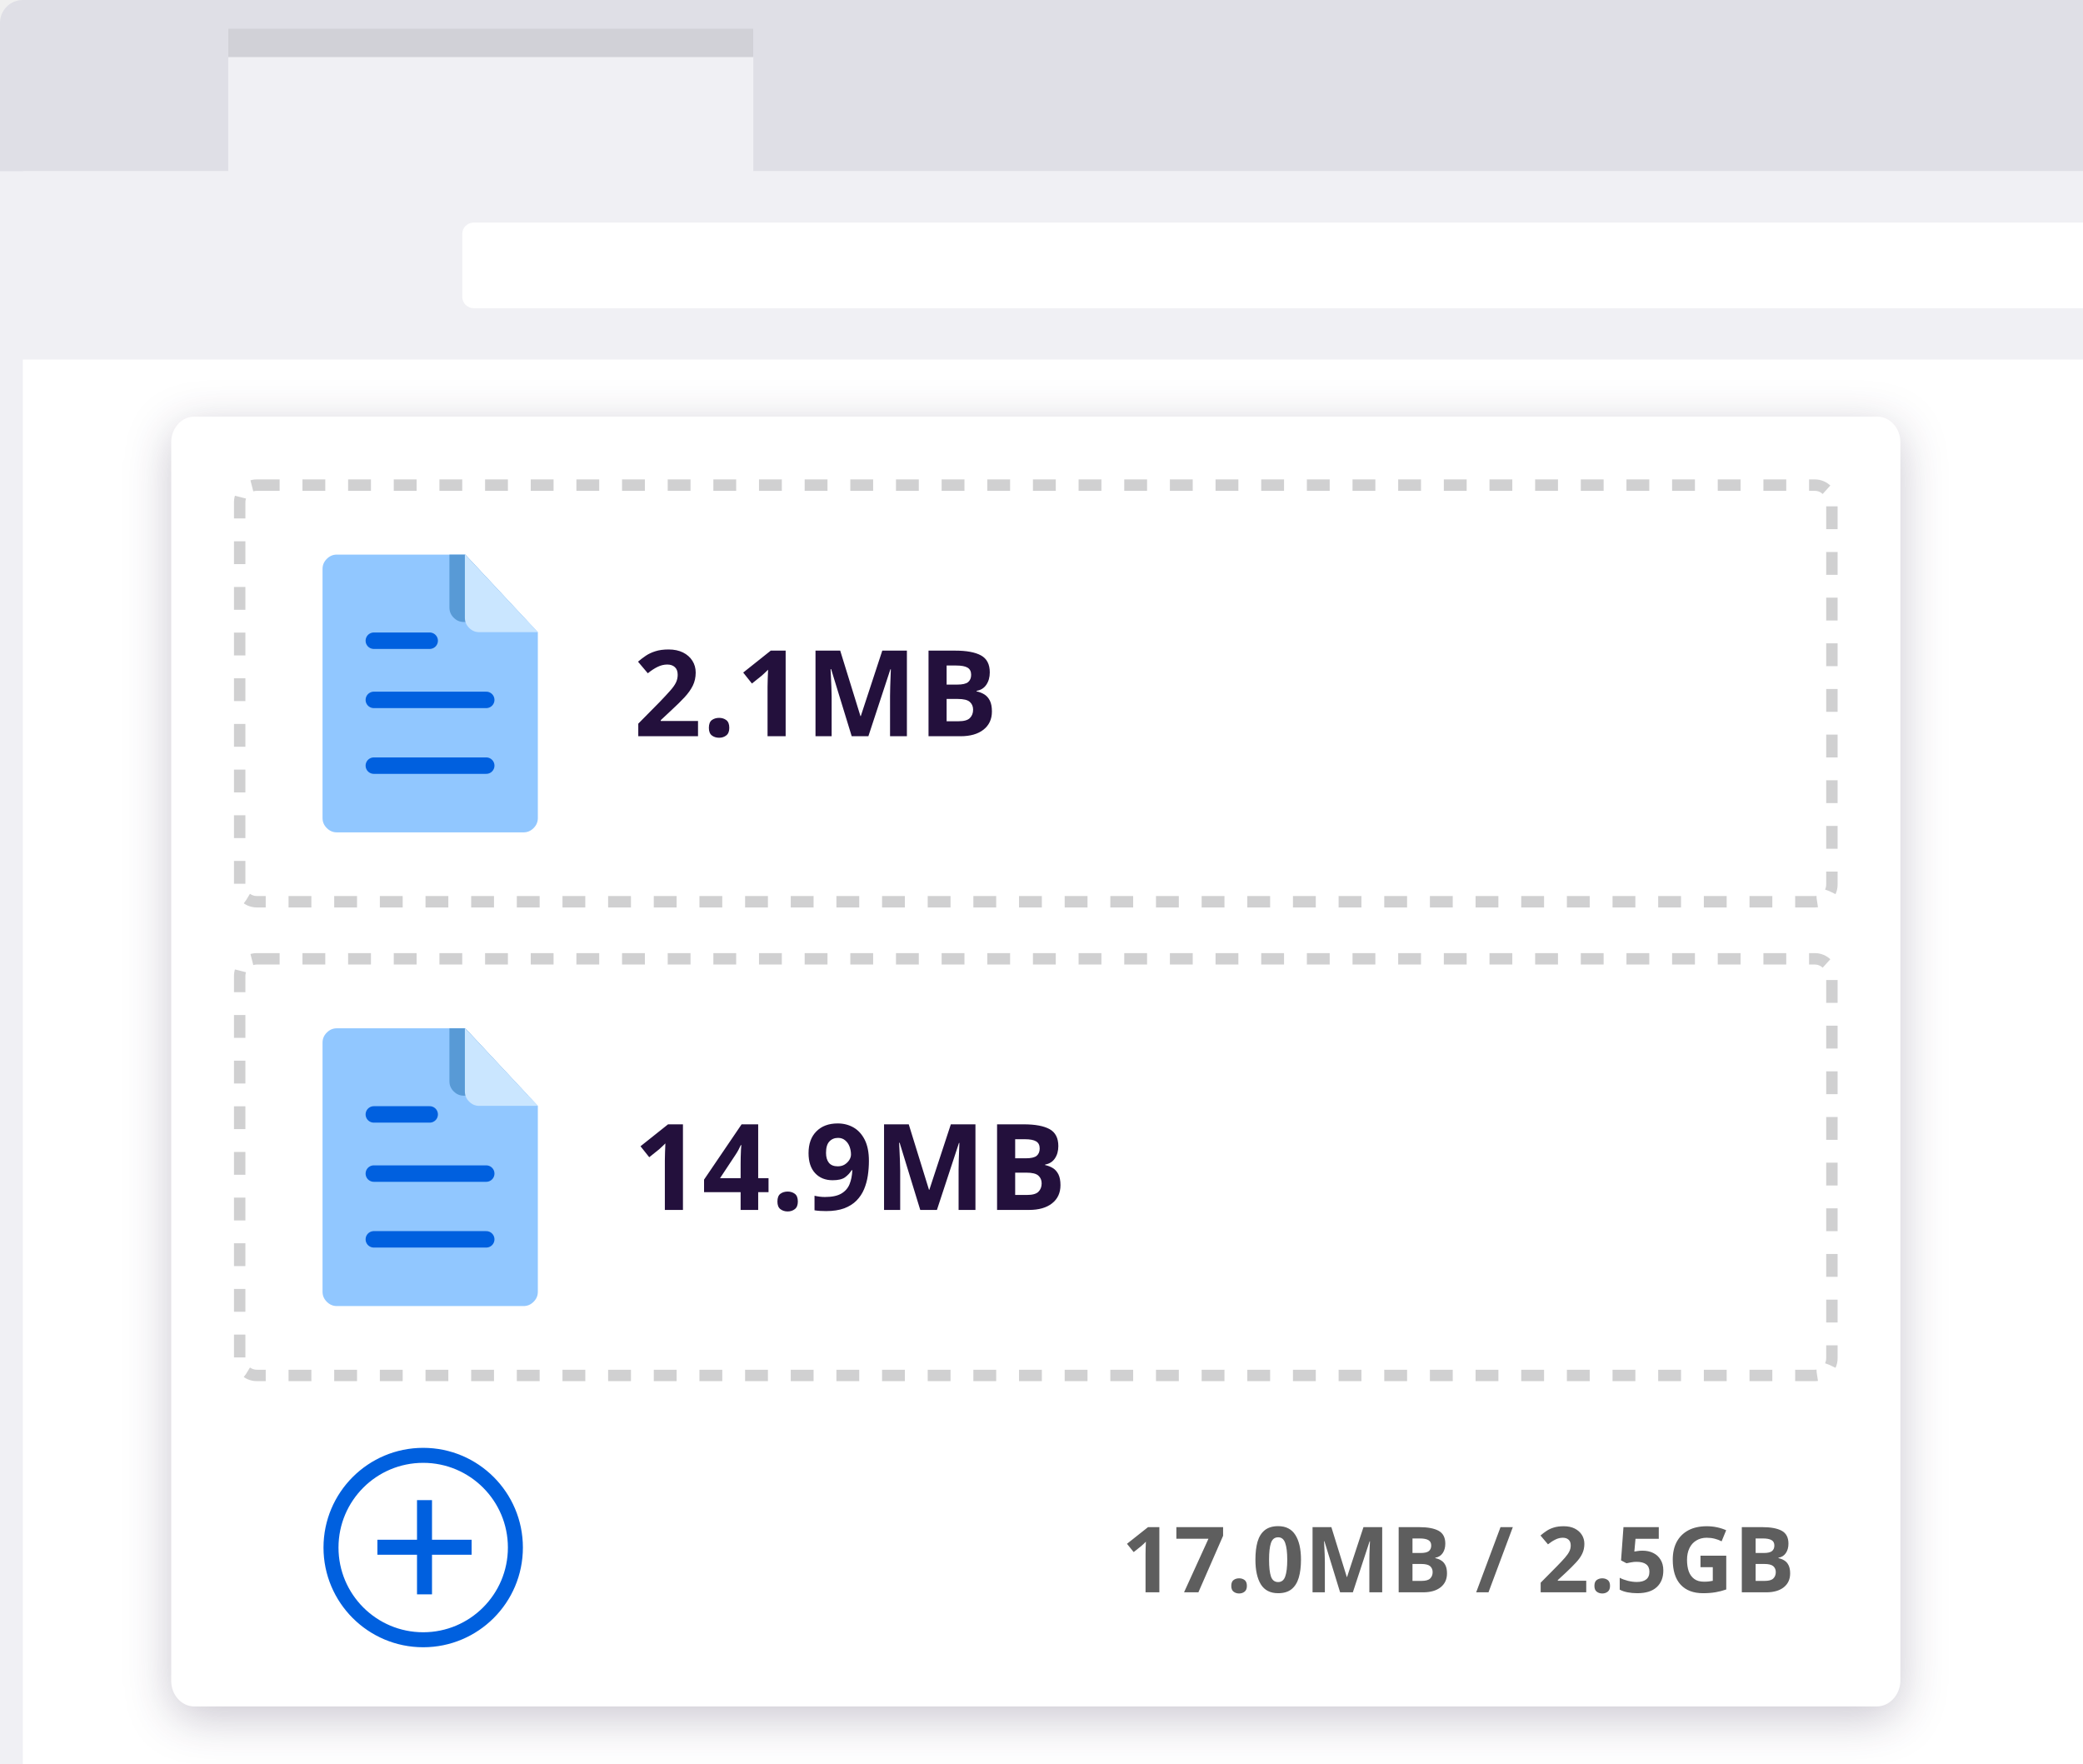
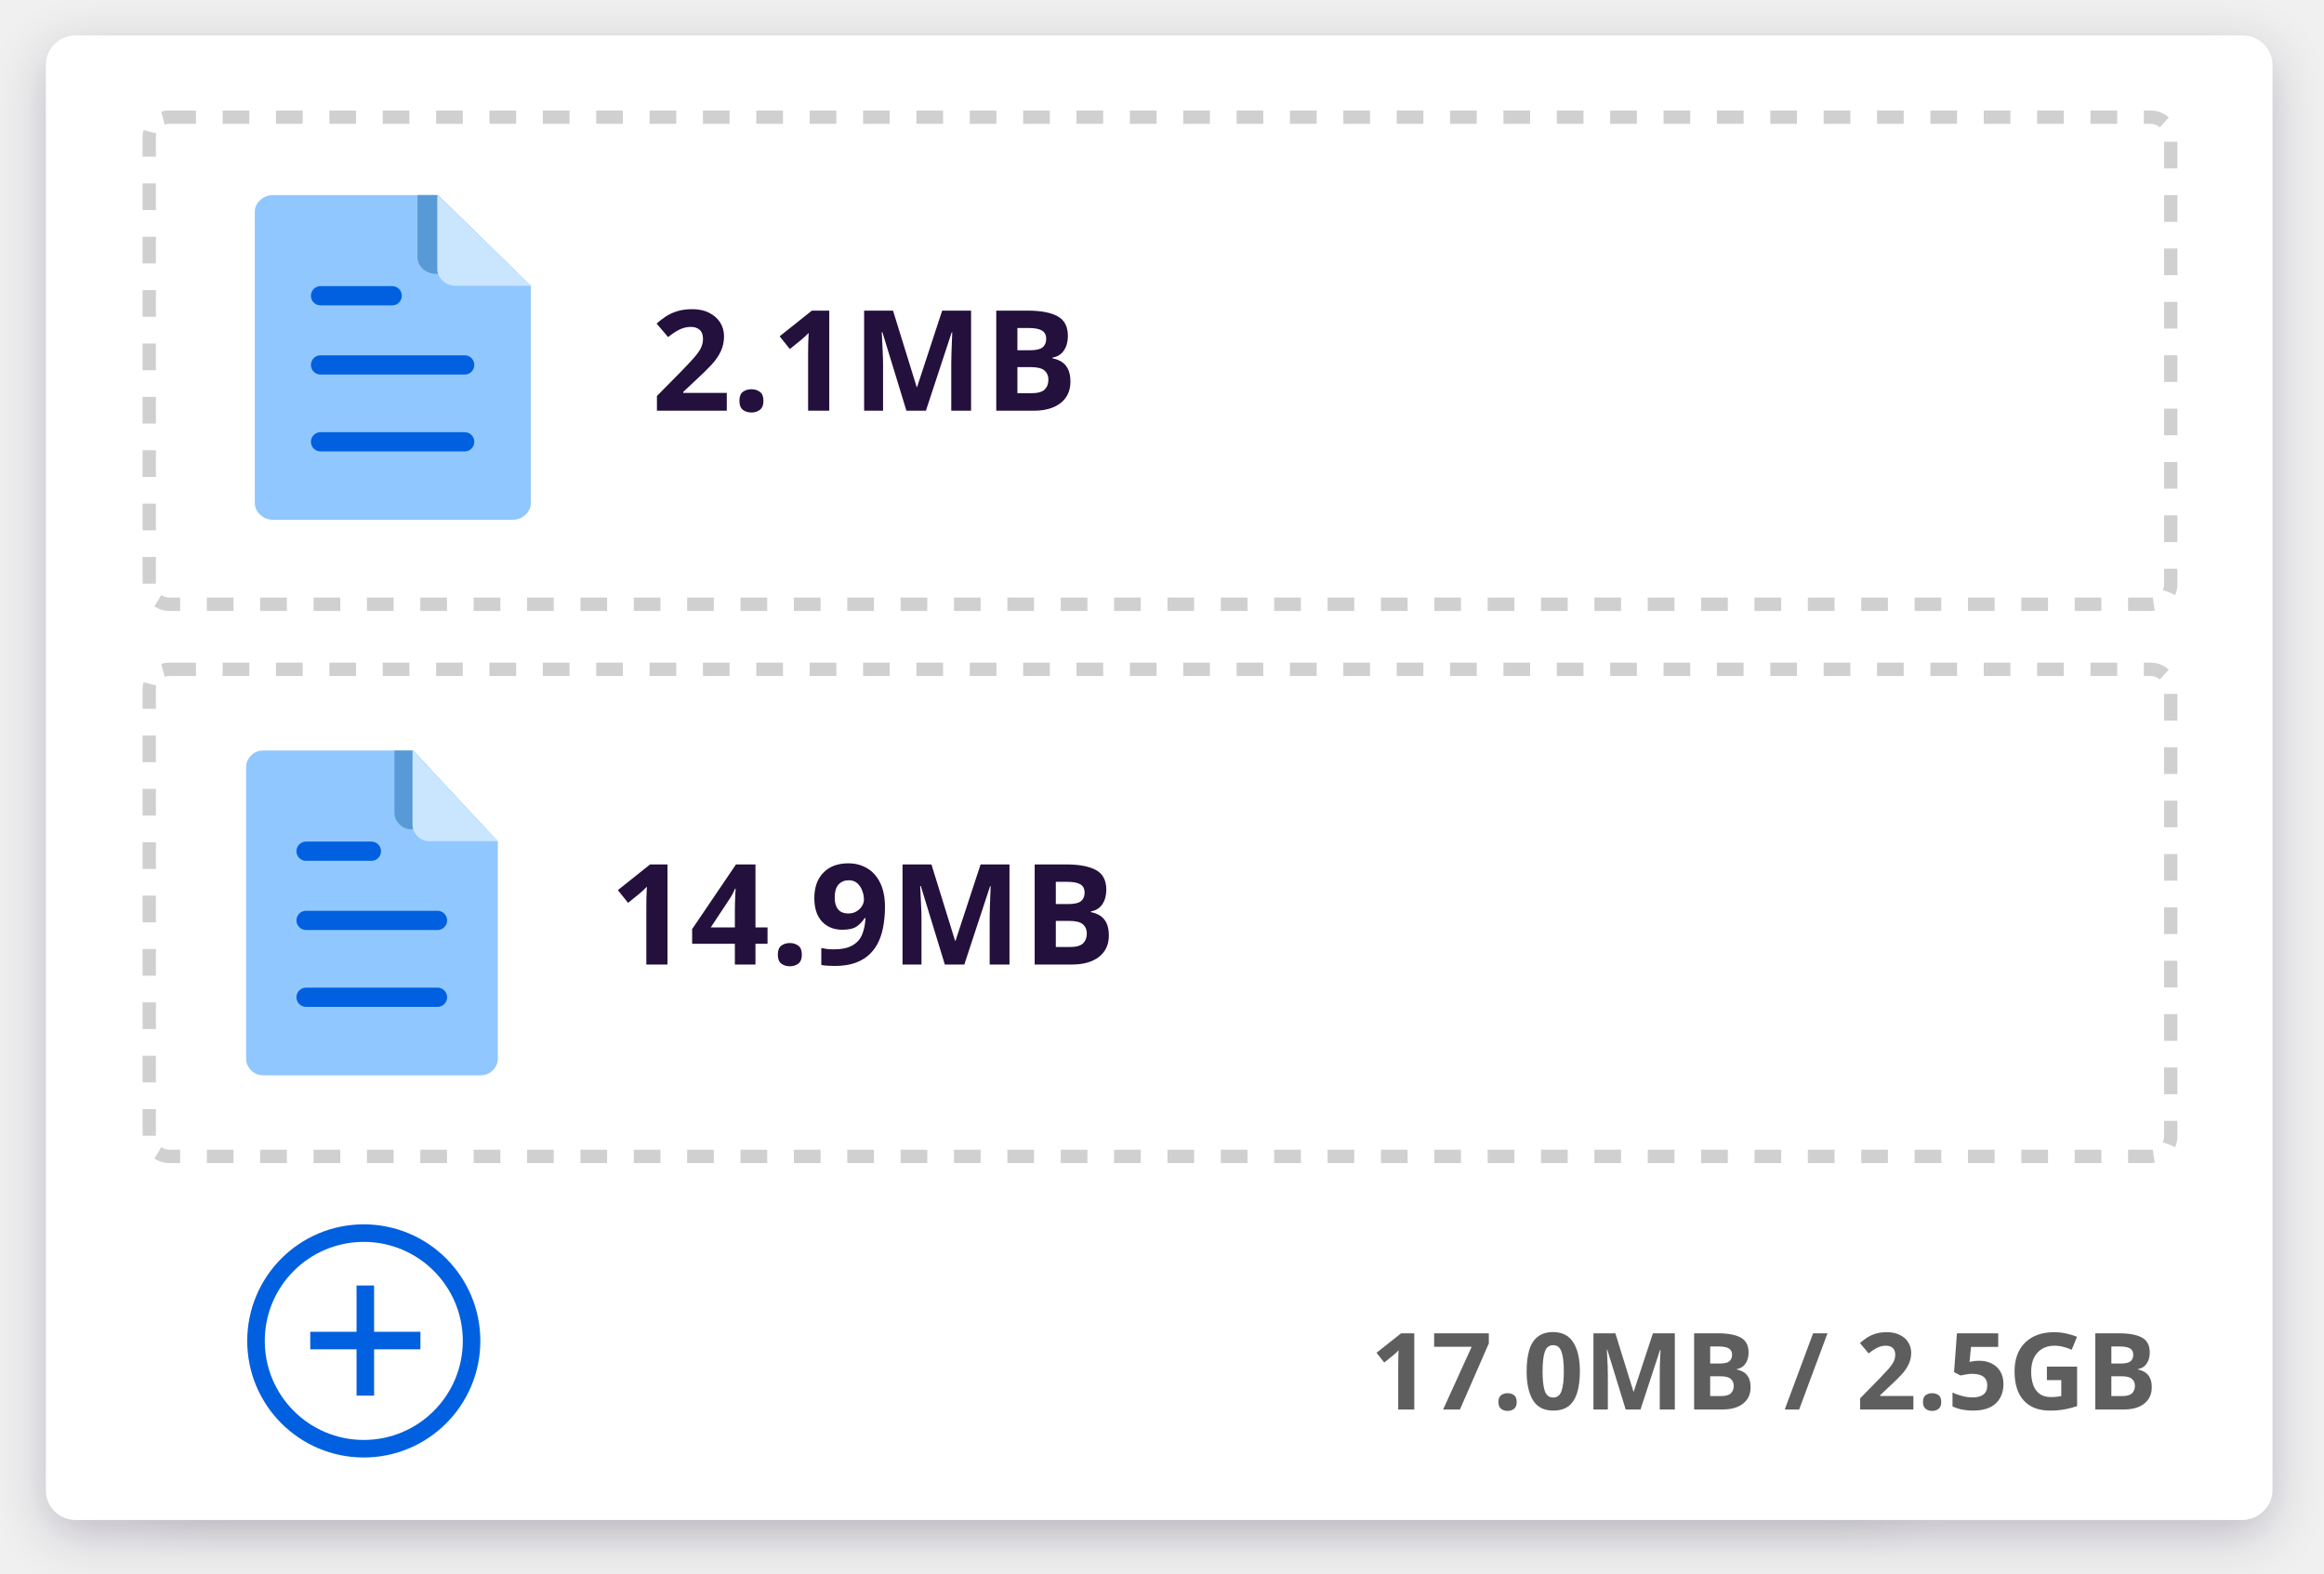
- <svg xmlns="http://www.w3.org/2000/svg" xmlns:xlink="http://www.w3.org/1999/xlink" width="365" height="309" viewBox="0 0 365 309">
+ <svg xmlns="http://www.w3.org/2000/svg" xmlns:xlink="http://www.w3.org/1999/xlink" width="328" height="222" viewBox="0 0 328 222">
  <defs>
-     <path id="d" d="M330.862 301H36.055c-2.234 0-4.055-2.013-4.055-4.483V187.543 79.483C32 77.013 33.82 75 36.055 75h294.89c2.234 0 4.055 2.013 4.055 4.483v217.125c-.083 2.379-1.904 4.392-4.138 4.392z" />
-     <filter id="c" width="108.6%" height="111.5%" x="-4.3%" y="-4.9%" filterUnits="objectBoundingBox">
+     <rect id="img-send-e" width="245.575" height="180.83" x="0" y="0" rx="2.657" />
+     <filter id="img-send-d" width="111.8%" height="116%" x="-5.9%" y="-6.9%" filterUnits="objectBoundingBox">
      <feOffset dy="2" in="SourceAlpha" result="shadowOffsetOuter1" />
-       <feGaussianBlur in="shadowOffsetOuter1" result="shadowBlurOuter1" stdDeviation="4" />
-       <feColorMatrix in="shadowBlurOuter1" values="0 0 0 0 0.125 0 0 0 0 0.071 0 0 0 0 0.227 0 0 0 0.24 0" />
+       <feGaussianBlur in="shadowOffsetOuter1" result="shadowBlurOuter1" stdDeviation="4.5" />
+       <feColorMatrix in="shadowBlurOuter1" values="0 0 0 0 0.125   0 0 0 0 0.071   0 0 0 0 0.227  0 0 0 0.24 0" />
    </filter>
-     <rect id="a" width="281" height="75" x="0" y="0" rx="4" />
-     <mask id="e" width="281" height="75" x="0" y="0" fill="#fff" maskContentUnits="userSpaceOnUse" maskUnits="objectBoundingBox">
-       <use xlink:href="#a" />
+     <rect id="img-send-a" width="223.572" height="159.43" x="11.356" y="11.356" rx="2.657" />
+     <mask id="img-send-f" width="223.572" height="159.43" x="0" y="0" fill="#fff" maskContentUnits="userSpaceOnUse" maskUnits="objectBoundingBox">
+       <use xlink:href="#img-send-a" />
    </mask>
-     <rect id="b" width="281" height="75" x="0" y="0" rx="4" />
-     <mask id="f" width="281" height="75" x="0" y="0" fill="#fff" maskContentUnits="userSpaceOnUse" maskUnits="objectBoundingBox">
-       <use xlink:href="#b" />
+     <path id="img-send-h" d="M310.438,209.506 L4.677,209.506 C2.359,209.506 0.471,207.64 0.471,205.35 C0.471,160.452 0.471,126.778 0.471,104.329 C0.471,82.068 0.471,48.677 0.471,4.156 C0.471,1.866 2.359,0 4.677,0 L310.524,0 C312.841,0 314.73,1.866 314.73,4.156 L314.73,205.435 C314.644,207.64 312.755,209.506 310.438,209.506 Z" />
+     <filter id="img-send-g" width="107.3%" height="111%" x="-3.7%" y="-4.5%" filterUnits="objectBoundingBox">
+       <feOffset dy="2" in="SourceAlpha" result="shadowOffsetOuter1" />
+       <feGaussianBlur in="shadowOffsetOuter1" result="shadowBlurOuter1" stdDeviation="3.5" />
+       <feColorMatrix in="shadowBlurOuter1" values="0 0 0 0 0.125   0 0 0 0 0.071   0 0 0 0 0.227  0 0 0 0.24 0" />
+     </filter>
+     <rect id="img-send-b" width="287.188" height="70.62" x="0" y=".235" rx="3.766" />
+     <mask id="img-send-i" width="287.188" height="70.62" x="0" y="0" fill="#fff" maskContentUnits="userSpaceOnUse" maskUnits="objectBoundingBox">
+       <use xlink:href="#img-send-b" />
+     </mask>
+     <rect id="img-send-c" width="287.188" height="70.62" x="0" y="0" rx="3.766" />
+     <mask id="img-send-j" width="287.188" height="70.62" x="0" y="0" fill="#fff" maskContentUnits="userSpaceOnUse" maskUnits="objectBoundingBox">
+       <use xlink:href="#img-send-c" />
    </mask>
  </defs>
-   <g fill="none" fill-rule="evenodd">
-     <g>
-       <rect width="465" height="311" x="2" y="2" fill="#FFF" stroke="#F0F0F4" stroke-width="4" rx="4" />
-       <path fill="#F0F0F4" d="M0 30h469v33H0z" />
-       <rect width="307" height="15" x="81" y="39" fill="#FFF" rx="2" />
-       <path fill="#DFDFE6" d="M4 0h461a4 4 0 0 1 4 4v26H0V4a4 4 0 0 1 4-4z" />
-       <path fill="#F0F0F4" d="M40 5h92v27H40z" />
-       <path fill="#D1D1D7" d="M40 5h92v5H40z" />
+   <g fill="none" fill-rule="evenodd" transform="translate(-4 -2)">
+     <g transform="translate(15 30)">
+       <g transform="translate(11.128)">
+         <use fill="#000" filter="url(#img-send-d)" xlink:href="#img-send-e" />
+         <use fill="#FFF" xlink:href="#img-send-e" />
+         <use stroke="#D0D0D1" stroke-dasharray="2.657" stroke-width="2.657" mask="url(#img-send-f)" xlink:href="#img-send-a" />
+         <g stroke="#0060DF" stroke-width="2.657" transform="translate(97.946 67.013)">
+           <circle cx="24.841" cy="24.841" r="24.841" />
+           <line x1="25.196" x2="25.196" y1="12.066" y2="37.451" />
+           <line x1="25.196" x2="25.196" y1="12.066" y2="37.451" transform="rotate(-90 25.196 24.758)" />
+         </g>
+       </g>
+       <g transform="translate(0 62.367)">
+         <path fill="#91C7FF" d="M24.877,0 L24.878,15.009 C24.878,18.035 27.331,20.488 30.356,20.488 L30.356,20.488 L45.365,20.487 L45.366,53.058 C45.366,56.084 42.913,58.536 39.887,58.536 L5.478,58.536 C2.453,58.536 -1.40582323e-15,56.084 0,53.058 L0,5.478 C-3.70533613e-16,2.453 2.453,-3.32378e-16 5.478,0 L24.877,0 Z" />
+         <rect width="8.78" height="2.927" x="10.244" y="17.561" fill="#0060DF" rx="1.37" />
+         <rect width="24.878" height="2.927" x="10.244" y="29.268" fill="#0060DF" rx="1.37" />
+         <rect width="24.878" height="2.927" x="10.244" y="40.975" fill="#0060DF" rx="1.37" />
+         <path fill="#91C7FF" d="M27.839,0 L27.839,14.822 C27.839,16.335 29.066,17.561 30.579,17.561 L45.366,17.561 L45.366,17.561 L27.839,0 Z" />
+       </g>
+       <path fill="#FFF" d="M8.17124146e-14,67.845 L8.17124146e-14,115.425 C8.20829482e-14,118.45 2.453,120.903 5.478,120.903 L39.887,120.903 C42.913,120.903 45.366,118.45 45.366,115.425 L45.366,79.928 L45.366,79.928 L27.805,62.367 L5.478,62.367 C2.453,62.367 8.04537026e-14,64.819 8.17124146e-14,67.845 Z" opacity=".715" />
+       <g transform="translate(24.878 62.367)">
+         <path fill="#91C7FF" d="M24.877,0 L24.878,15.009 C24.878,18.035 27.331,20.488 30.356,20.488 L30.356,20.488 L45.365,20.487 L45.366,53.058 C45.366,56.084 42.913,58.536 39.887,58.536 L5.478,58.536 C2.453,58.536 6.1778481e-15,56.084 0,53.058 L0,5.478 C-3.70533613e-16,2.453 2.453,-3.32378e-16 5.478,0 L24.877,0 Z" />
+         <rect width="8.78" height="2.927" x="10.244" y="17.561" fill="#0060DF" rx="1.37" />
+         <rect width="24.878" height="2.927" x="10.244" y="29.268" fill="#0060DF" rx="1.37" />
+         <rect width="24.878" height="2.927" x="10.244" y="40.975" fill="#0060DF" rx="1.37" />
+         <path fill="#91C7FF" d="M27.839,0 L27.839,14.822 C27.839,16.335 29.066,17.561 30.579,17.561 L45.366,17.561 L45.366,17.561 L27.839,0 Z" />
+       </g>
+       <path fill="#FFF" d="M24.878,67.845 L24.878,115.425 C24.878,118.45 27.331,120.903 30.356,120.903 L64.765,120.903 C67.791,120.903 70.244,118.45 70.244,115.425 L70.244,79.928 L70.244,79.928 L52.683,62.367 L30.356,62.367 C27.331,62.367 24.878,64.819 24.878,67.845 Z" opacity=".468" />
+       <g transform="translate(49.756 62.367)">
+         <path fill="#91C7FF" d="M24.877,0 L24.878,15.009 C24.878,18.035 27.331,20.488 30.356,20.488 L30.356,20.488 L45.365,20.487 L45.366,53.058 C45.366,56.084 42.913,58.536 39.887,58.536 L5.478,58.536 C2.453,58.536 -1.40582323e-15,56.084 0,53.058 L0,5.478 C-3.70533613e-16,2.453 2.453,-3.32378e-16 5.478,0 L24.877,0 Z" />
+         <rect width="8.78" height="2.927" x="10.244" y="17.561" fill="#0060DF" rx="1.37" />
+         <rect width="24.878" height="2.927" x="10.244" y="29.268" fill="#0060DF" rx="1.37" />
+         <rect width="24.878" height="2.927" x="10.244" y="40.975" fill="#0060DF" rx="1.37" />
+         <path fill="#91C7FF" d="M27.839,0 L27.839,14.822 C27.839,16.335 29.066,17.561 30.579,17.561 L45.366,17.561 L45.366,17.561 L27.839,0 Z" />
+       </g>
    </g>
-     <g fill-rule="nonzero" transform="translate(-2 -2)">
-       <use fill="#000" filter="url(#c)" xlink:href="#d" />
-       <use fill="#FFF" xlink:href="#d" />
-     </g>
-     <g transform="translate(41 84)">
-       <path fill="#91C7FF" fill-rule="nonzero" d="M40.517 13.173H18.053c-.691 0-1.267.23-1.786.749-.518.518-.749 1.094-.749 1.785V59.31c0 .692.23 1.268.75 1.786.518.518 1.094.749 1.785.749h32.659c.691 0 1.267-.23 1.786-.749.518-.518.748-1.094.748-1.786V26.766l-12.73-13.593z" />
-       <path stroke="#0060DF" stroke-linecap="round" stroke-linejoin="round" stroke-width="2.88" d="M34.296 28.264h-9.792m19.7 10.368h-19.7m19.7 11.52h-19.7" />
-       <path fill="#589AD6" fill-rule="nonzero" d="M37.752 13.173v9.273c0 .692.23 1.268.749 1.786.518.518 1.094.749 1.785.749h11.232L40.517 13.173h-2.765z" />
-       <path fill="#CAE6FF" fill-rule="nonzero" d="M40.46 24.232c0 .691.23 1.267.748 1.786.518.518 1.094.748 1.786.748h10.252L40.46 13.116v11.116z" />
-       <text fill="#23103C" font-family="Metropolis-Bold, Metropolis" font-size="21" font-weight="bold">
-         <tspan x="70" y="45">2.1MB</tspan>
-       </text>
-       <use stroke="#D0D0D1" stroke-dasharray="4" stroke-width="4" mask="url(#e)" xlink:href="#a" />
-     </g>
-     <g transform="translate(41 167)">
-       <path fill="#91C7FF" fill-rule="nonzero" d="M40.517 13.173H18.053c-.691 0-1.267.23-1.786.749-.518.518-.749 1.094-.749 1.785V59.31c0 .692.23 1.268.75 1.786.518.518 1.094.749 1.785.749h32.659c.691 0 1.267-.23 1.786-.749.518-.518.748-1.094.748-1.786V26.766l-12.73-13.593z" />
-       <path stroke="#0060DF" stroke-linecap="round" stroke-linejoin="round" stroke-width="2.88" d="M34.296 28.264h-9.792m19.7 10.368h-19.7m19.7 11.52h-19.7" />
-       <path fill="#589AD6" fill-rule="nonzero" d="M37.752 13.173v9.273c0 .692.23 1.268.749 1.786.518.518 1.094.749 1.785.749h11.232L40.517 13.173h-2.765z" />
-       <path fill="#CAE6FF" fill-rule="nonzero" d="M40.46 24.232c0 .691.23 1.267.748 1.786.518.518 1.094.748 1.786.748h10.252L40.46 13.116v11.116z" />
-       <text fill="#23103C" font-family="Metropolis-Bold, Metropolis" font-size="21" font-weight="bold">
-         <tspan x="70" y="45">14.9MB</tspan>
-       </text>
-       <text fill="#5E5E5E" font-family="Metropolis-Bold, Metropolis" font-size="16" font-weight="bold">
-         <tspan x="155.544" y="112">17.0MB / 2.5GB</tspan>
-       </text>
-       <use stroke="#D0D0D1" stroke-dasharray="4" stroke-width="4" mask="url(#f)" xlink:href="#b" />
-     </g>
-     <g stroke="#0060DF" stroke-width="2.628" transform="translate(58 255)">
-       <circle cx="16.156" cy="16.156" r="16.156" />
-       <path d="M16.386 7.847v16.509M8.131 16.102H24.64" />
+     <g transform="translate(10 7)">
+       <g fill-rule="nonzero">
+         <use fill="#000" filter="url(#img-send-g)" xlink:href="#img-send-h" />
+         <use fill="#FFF" xlink:href="#img-send-h" />
+       </g>
+       <g transform="translate(14.124 10.358)">
+         <g transform="translate(15.301 12.005)">
+           <path fill="#91C7FF" fill-rule="nonzero" d="M26.352,0.163 L3.153,0.163 C2.439,0.163 1.844,0.38 1.309,0.868 C0.773,1.356 0.535,1.898 0.535,2.549 L0.535,43.606 C0.535,44.257 0.773,44.799 1.309,45.287 C1.844,45.775 2.439,45.992 3.153,45.992 L36.881,45.992 C37.594,45.992 38.189,45.775 38.725,45.287 C39.26,44.799 39.498,44.257 39.498,43.606 L39.498,12.962 L26.352,0.163 Z" />
+           <path stroke="#0060DF" stroke-linecap="round" stroke-linejoin="round" stroke-width="2.712" d="M10.41,0.271 L0.297,0.271 M20.641,10.034 L0.297,10.034 M20.641,20.881 L0.297,20.881" transform="translate(9.518 14.101)" />
+           <path fill="#589AD6" fill-rule="nonzero" d="M23.497,0.163 L23.497,8.895 C23.497,9.546 23.734,10.088 24.27,10.576 C24.805,11.064 25.4,11.281 26.114,11.281 L37.713,11.281 L26.352,0.163 L23.497,0.163 L23.497,0.163 Z" />
+           <path fill="#CAE6FF" fill-rule="nonzero" d="M26.292,10.576 C26.292,11.227 26.53,11.769 27.066,12.257 C27.601,12.745 28.196,12.962 28.91,12.962 L39.498,12.962 L26.292,0.108 L26.292,10.576 Z" />
+         </g>
+         <text fill="#23103C" font-family="Metropolis-Bold, Metropolis" font-size="19.774" font-weight="bold">
+           <tspan x="71.797" y="42.598">2.1MB</tspan>
+         </text>
+         <use stroke="#D0D0D1" stroke-dasharray="3.766" stroke-width="3.766" mask="url(#img-send-i)" xlink:href="#img-send-b" />
+       </g>
+       <g transform="translate(14.124 88.51)">
+         <g transform="translate(14.124 12.24)">
+           <path fill="#91C7FF" fill-rule="nonzero" d="M24.027,0.163 L2.875,0.163 C2.224,0.163 1.681,0.38 1.193,0.868 C0.705,1.356 0.488,1.898 0.488,2.549 L0.488,43.606 C0.488,44.257 0.705,44.799 1.193,45.287 C1.681,45.775 2.224,45.992 2.875,45.992 L33.626,45.992 C34.277,45.992 34.82,45.775 35.308,45.287 C35.796,44.799 36.013,44.257 36.013,43.606 L36.013,12.962 L24.027,0.163 Z" />
+           <path stroke="#0060DF" stroke-linecap="round" stroke-linejoin="round" stroke-width="2.712" d="M9.491,0.271 L0.271,0.271 M18.82,10.034 L0.271,10.034 M18.82,20.881 L0.271,20.881" transform="translate(8.678 14.101)" />
+           <path fill="#589AD6" fill-rule="nonzero" d="M21.423,0.163 L21.423,8.895 C21.423,9.546 21.64,10.088 22.128,10.576 C22.616,11.064 23.159,11.281 23.81,11.281 L34.386,11.281 L24.027,0.163 L21.423,0.163 L21.423,0.163 Z" />
+           <path fill="#CAE6FF" fill-rule="nonzero" d="M23.972,10.576 C23.972,11.227 24.189,11.769 24.677,12.257 C25.166,12.745 25.708,12.962 26.359,12.962 L36.013,12.962 L23.972,0.108 L23.972,10.576 Z" />
+         </g>
+         <text fill="#23103C" font-family="Metropolis-Bold, Metropolis" font-size="19.774" font-weight="bold">
+           <tspan x="65.912" y="42.598">14.9MB</tspan>
+         </text>
+         <text fill="#5E5E5E" font-family="Metropolis-Bold, Metropolis" font-size="15.066" font-weight="bold">
+           <tspan x="173.262" y="105.394">17.0MB / 2.5GB</tspan>
+         </text>
+         <use stroke="#D0D0D1" stroke-dasharray="3.766" stroke-width="3.766" mask="url(#img-send-j)" xlink:href="#img-send-c" />
+       </g>
+       <g stroke="#0060DF" stroke-width="2.475" transform="translate(30.131 169.017)">
+         <circle cx="15.212" cy="15.212" r="15.212" />
+         <line x1="15.429" x2="15.429" y1="7.389" y2="22.934" />
+         <line x1="15.429" x2="15.429" y1="7.389" y2="22.934" transform="rotate(-90 15.43 15.161)" />
+       </g>
    </g>
  </g>
</svg>
